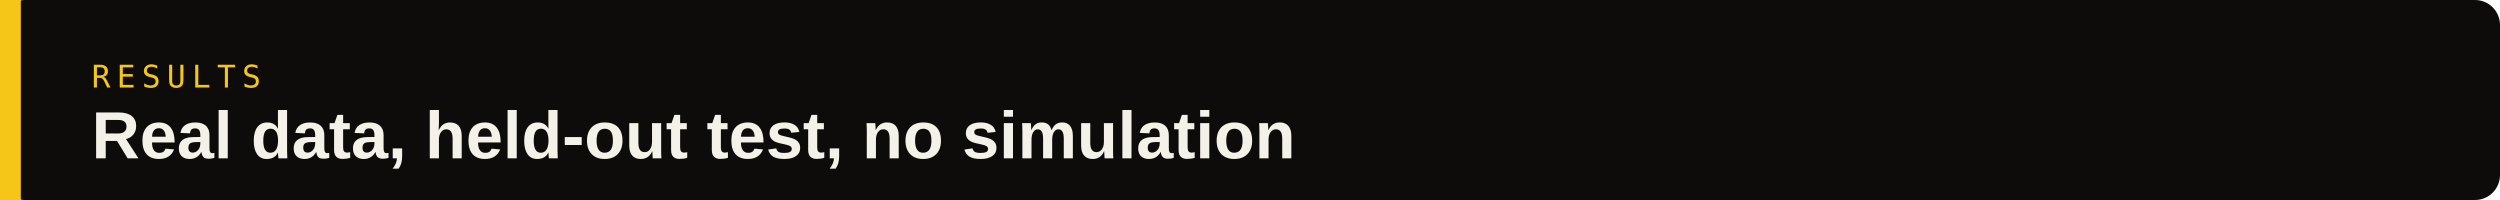
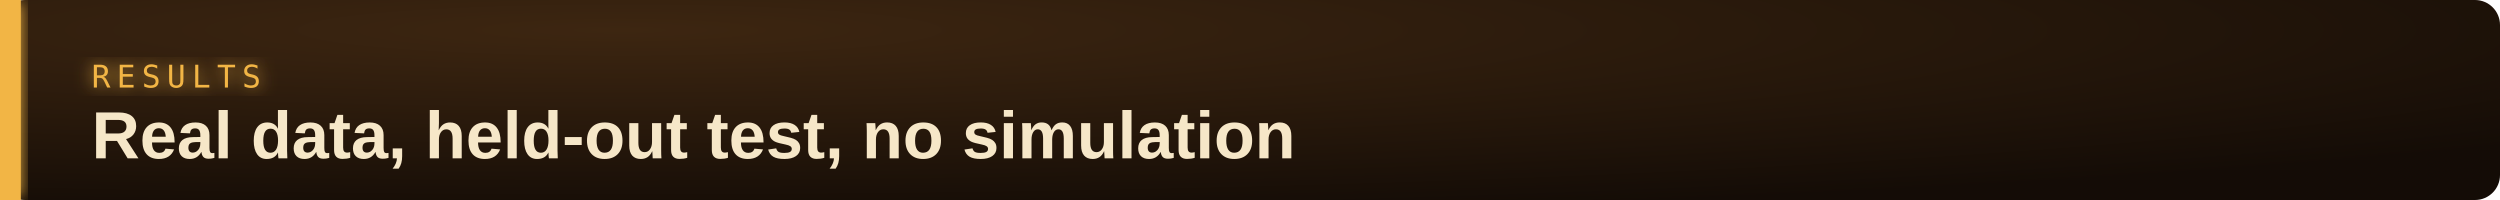
<svg xmlns="http://www.w3.org/2000/svg" viewBox="0 0 1200 96" width="1200" height="96">
-   <rect width="1200" height="96" rx="12" fill="#0d0c0a" />
-   <rect x="0" y="0" width="10" height="96" fill="#f5c518" />
-   <text x="44" y="42" font-family="Consolas,'SFMono-Regular',Menlo,monospace" font-size="15" fill="#f5c518" letter-spacing="3">RESULTS</text>
-   <text x="44" y="76" font-family="'Arial Narrow','Helvetica Neue',Arial,sans-serif" font-size="32" font-weight="700" fill="#f4f1e8">Real data, held-out test, no simulation</text>
+   <defs>
+     <filter id="g" x="-30%" y="-30%" width="160%" height="160%">
+       <feGaussianBlur stdDeviation="4" result="b" />
+       <feMerge>
+         <feMergeNode in="b" />
+         <feMergeNode in="SourceGraphic" />
+       </feMerge>
+     </filter>
+     <radialGradient id="v" cx="25%" cy="15%" r="95%">
+       <stop offset="0" stop-color="#3d2611" />
+       <stop offset="1" stop-color="#140c06" />
+     </radialGradient>
+   </defs>
+   <rect width="1200" height="96" rx="12" fill="url(#v)" />
+   <rect filter="url(#g)" x="0" y="0" width="10" height="96" fill="#f2b544" />
+   <text filter="url(#g)" x="44" y="42" font-family="Consolas,'SFMono-Regular',Menlo,monospace" font-size="15" fill="#f2b544" letter-spacing="3">RESULTS</text>
+   <text x="44" y="76" font-family="'Arial Narrow','Helvetica Neue',Arial,sans-serif" font-size="32" font-weight="700" fill="#f6e7c8">Real data, held-out test, no simulation</text>
</svg>
